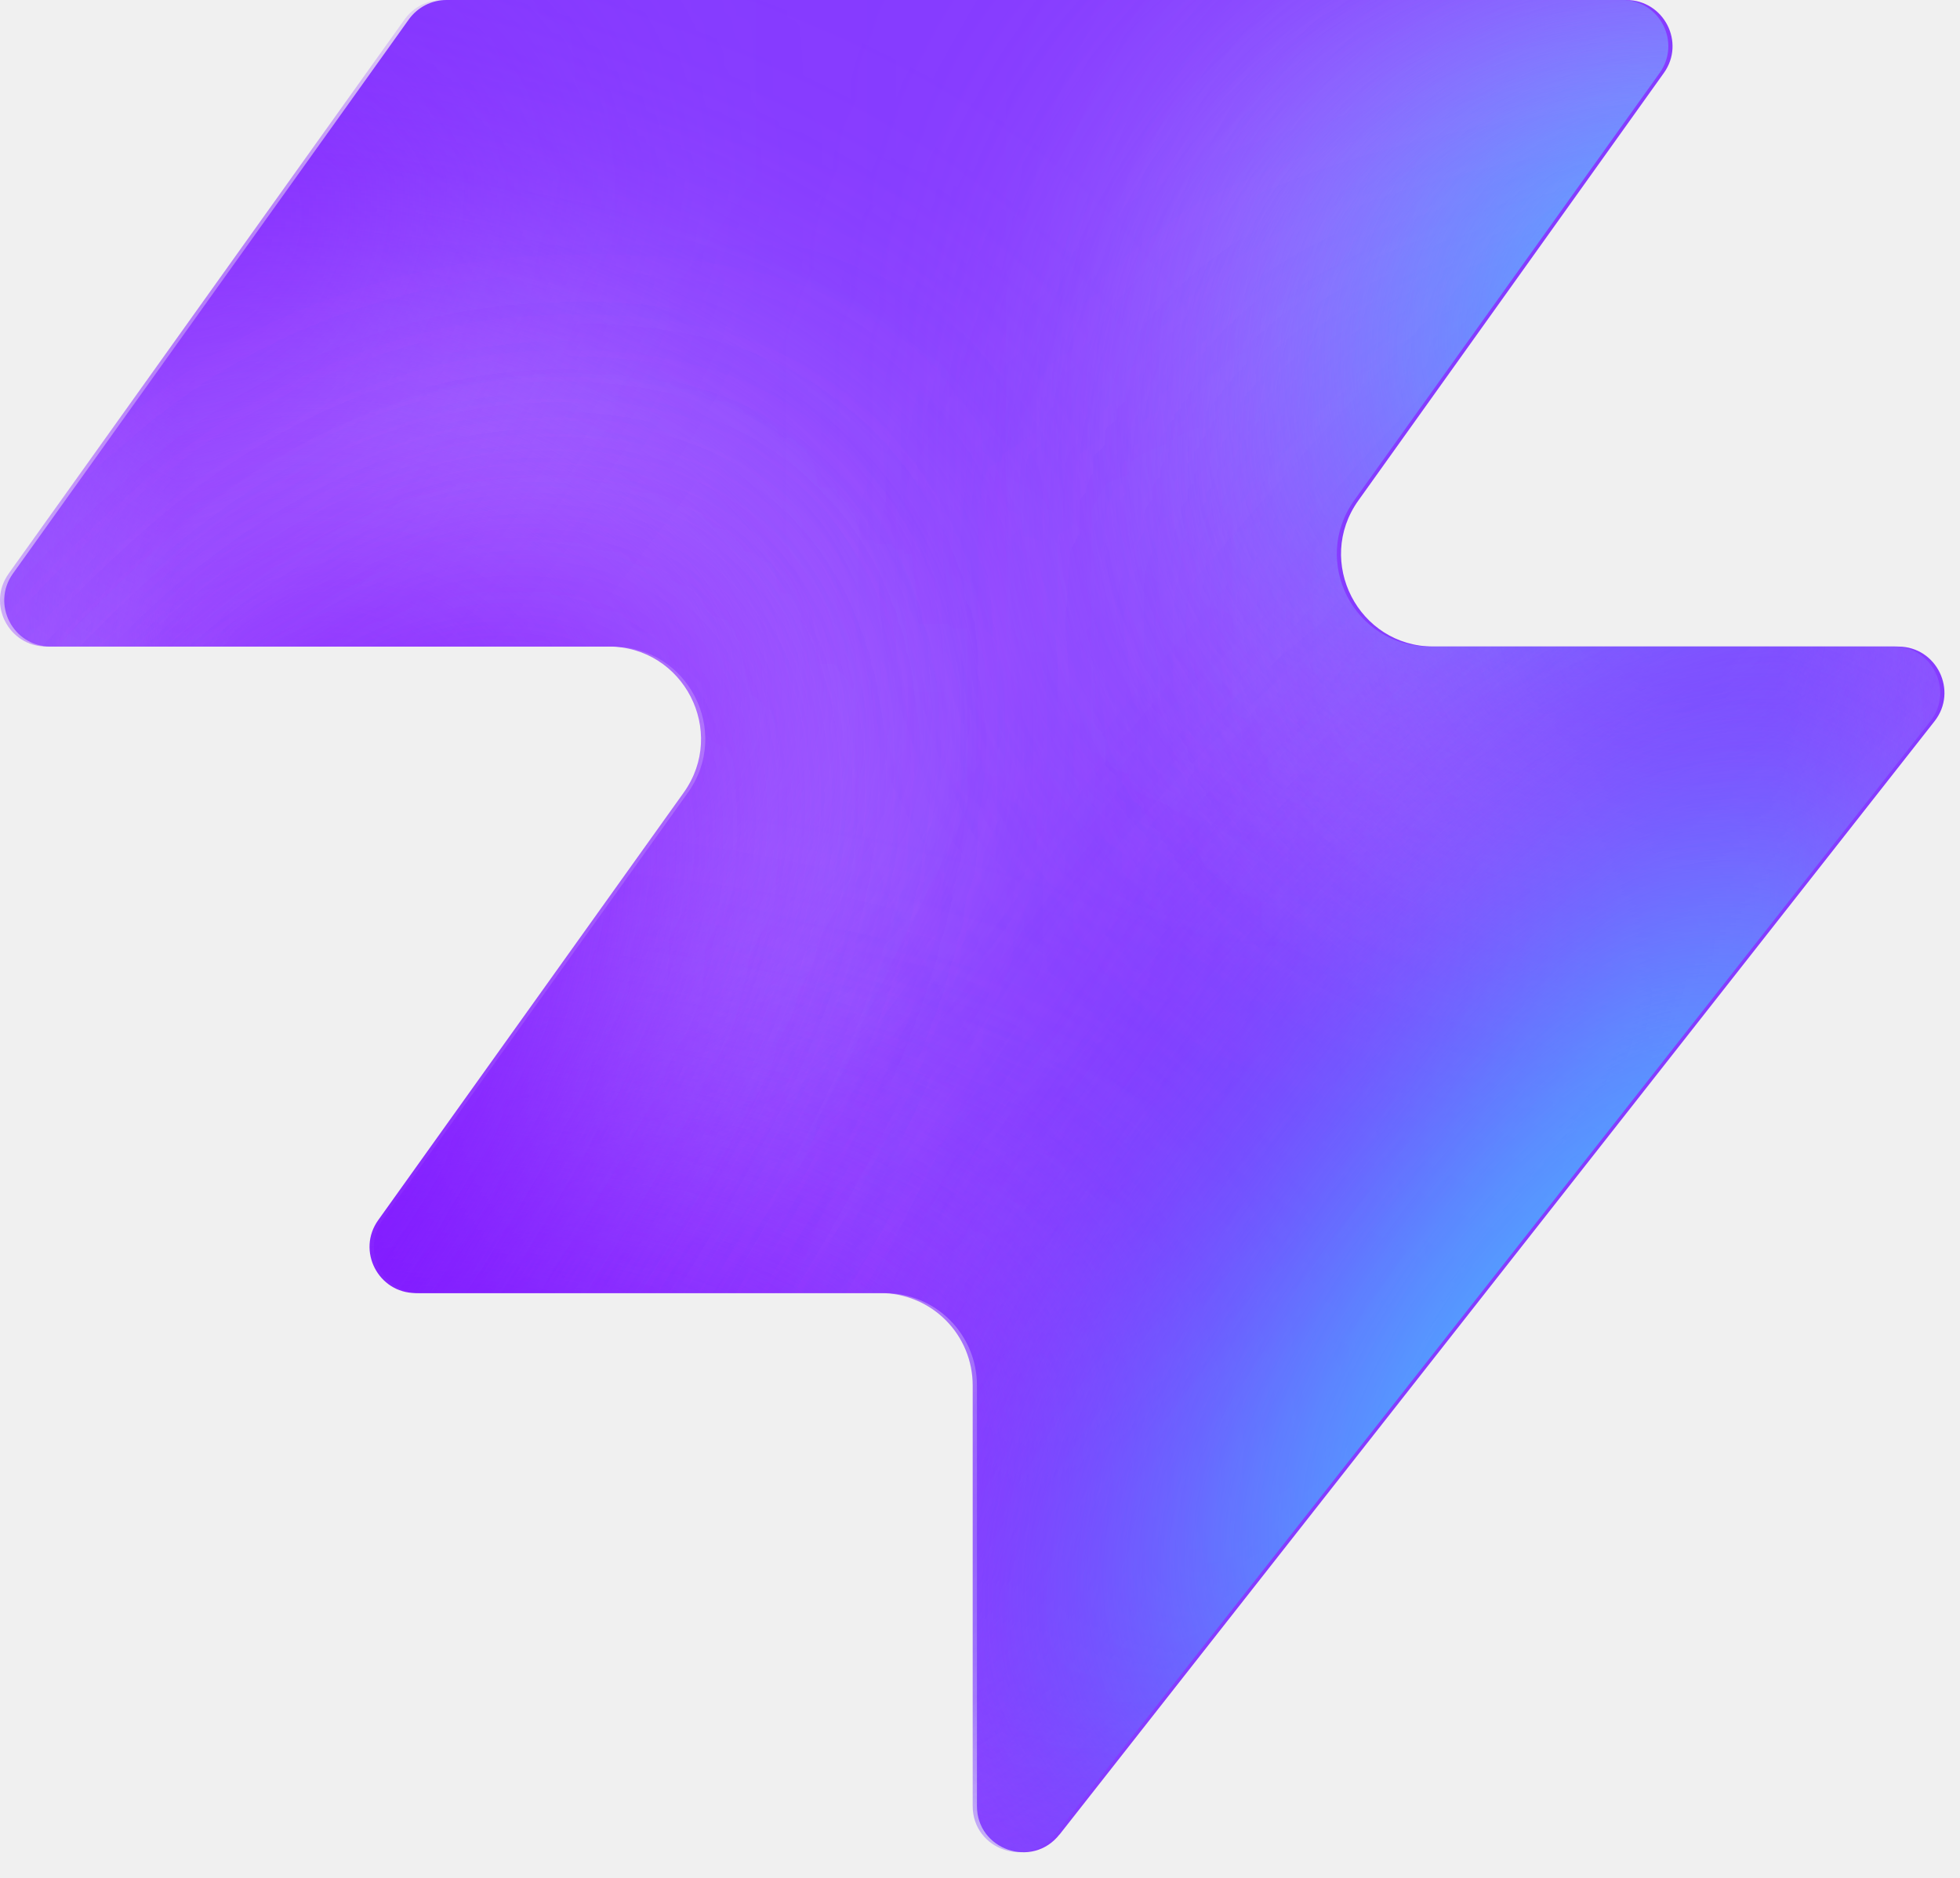
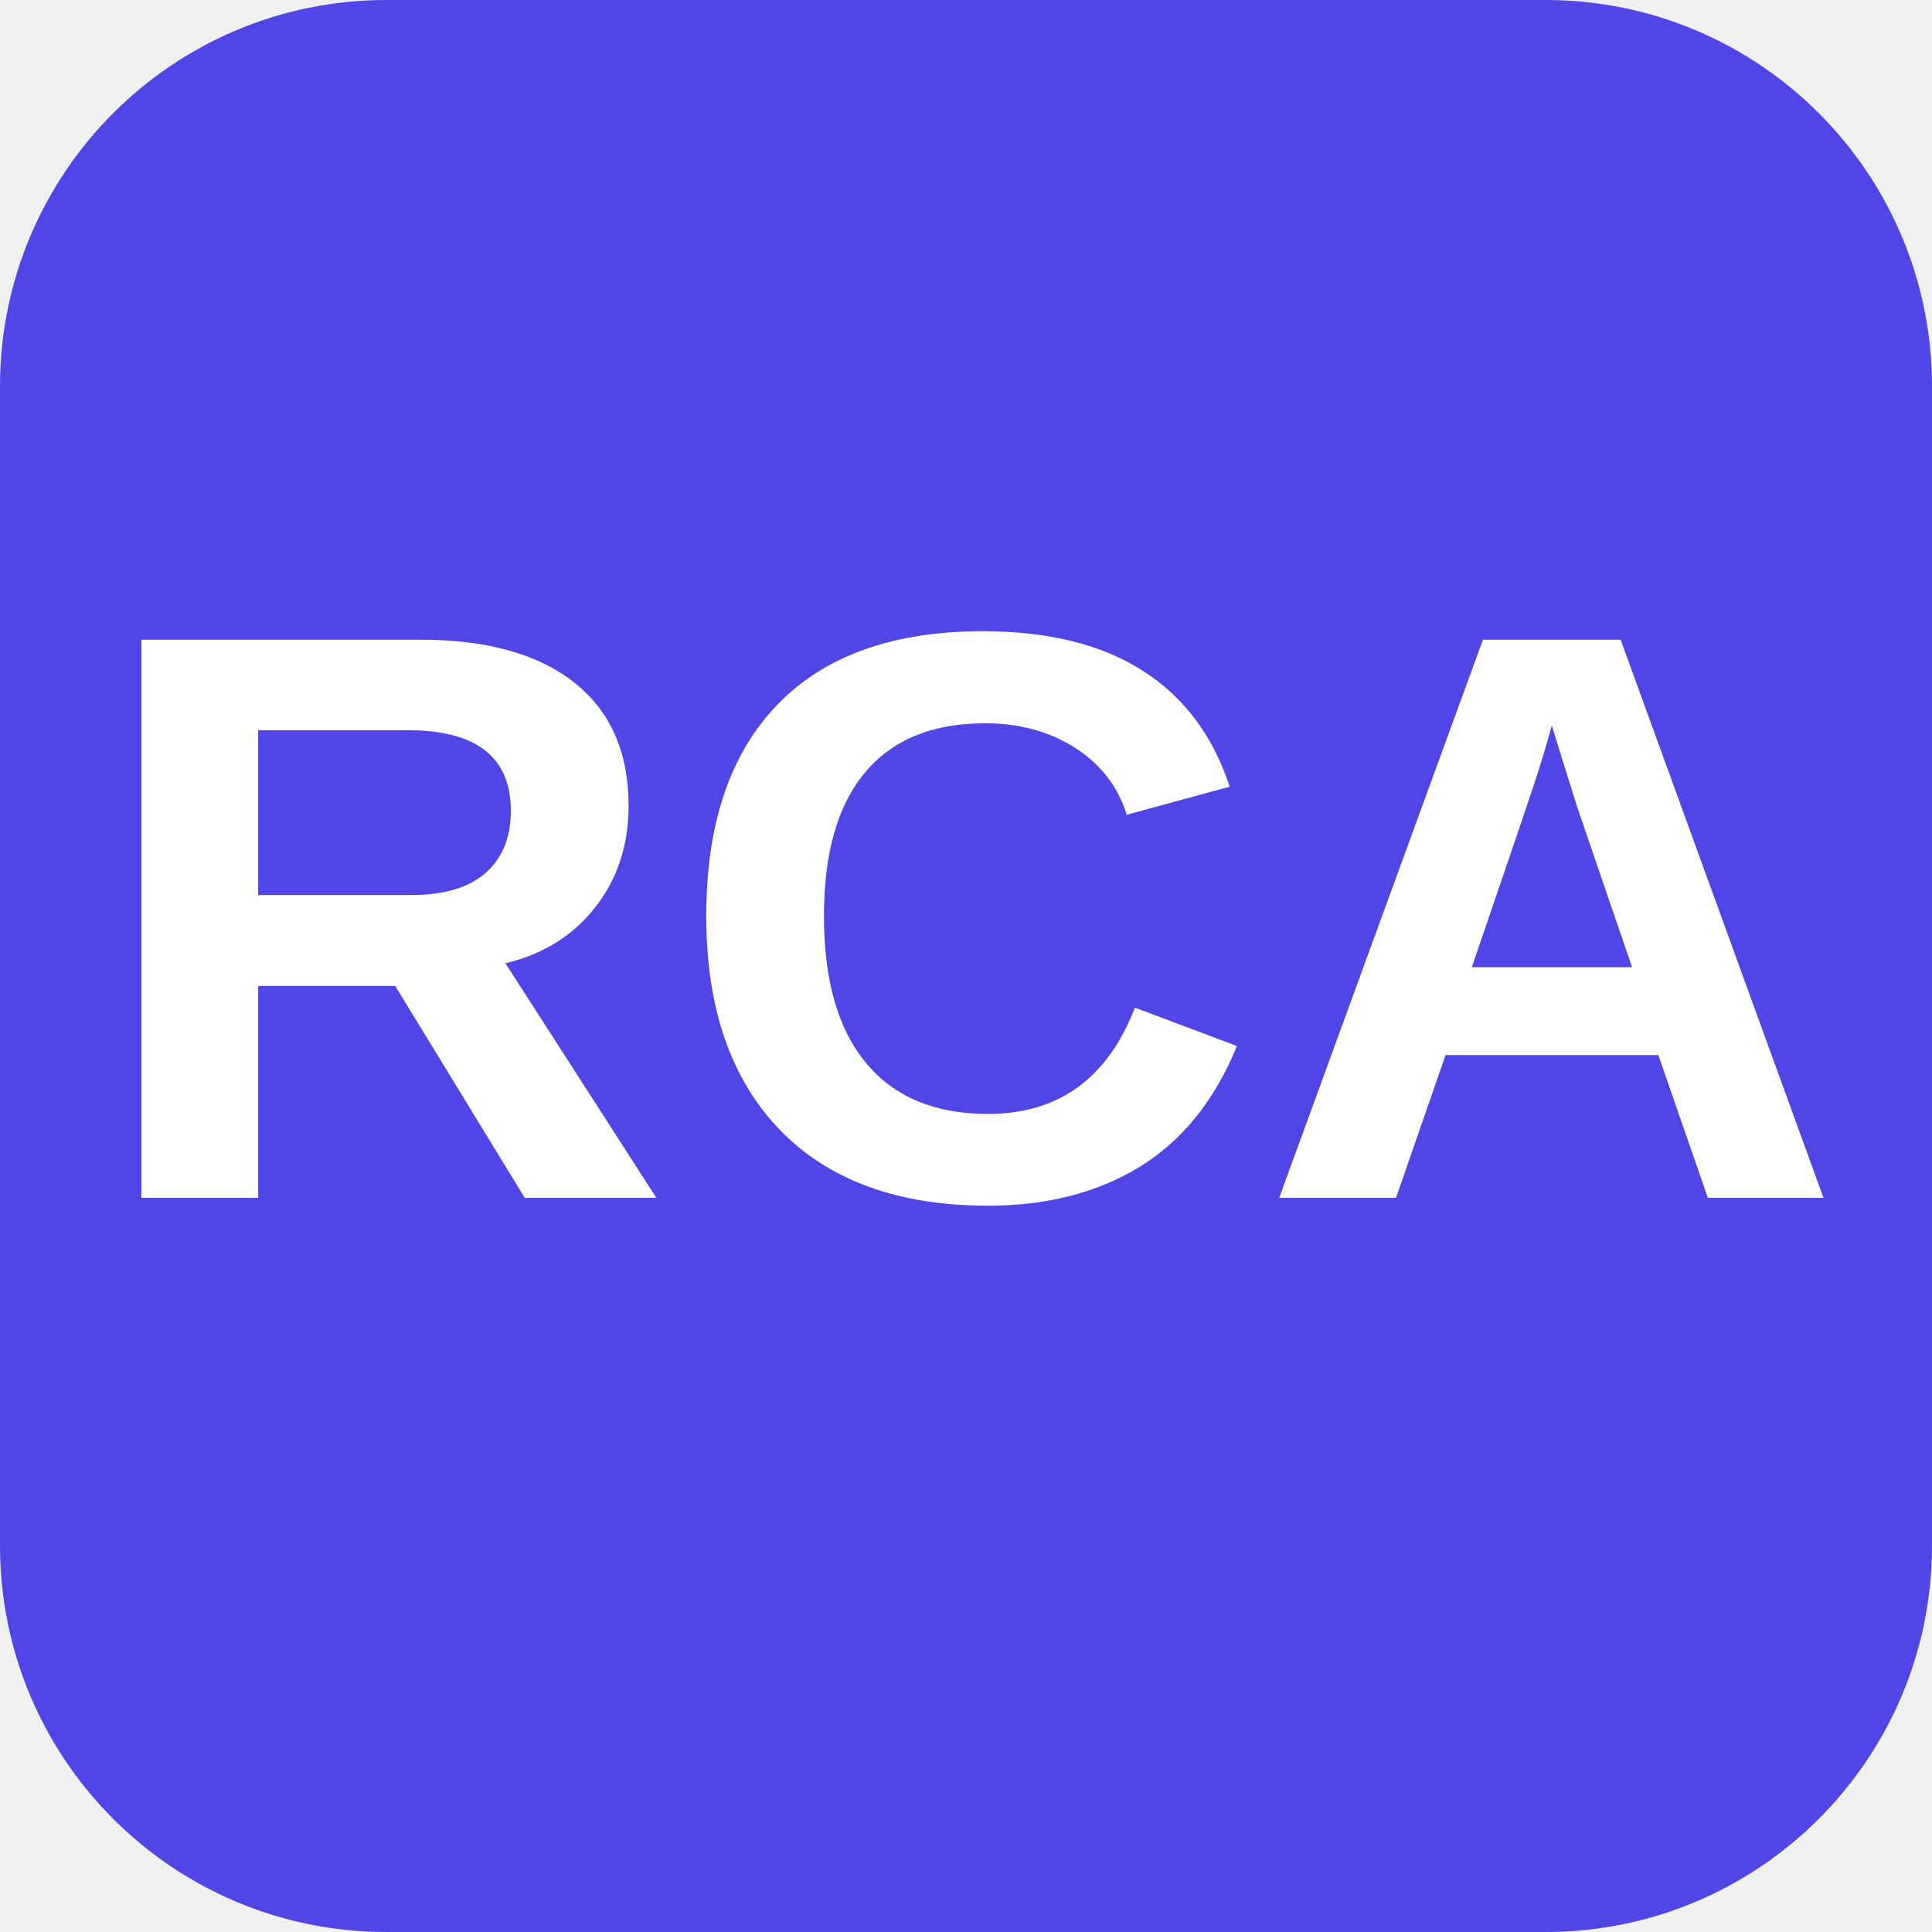
- <svg xmlns="http://www.w3.org/2000/svg" width="48" height="46" fill="none" viewBox="0 0 48 46">
-   <path fill="#863bff" d="M25.946 44.938c-.664.845-2.021.375-2.021-.698V33.937a2.26 2.26 0 0 0-2.262-2.262H10.287c-.92 0-1.456-1.04-.92-1.788l7.48-10.471c1.07-1.497 0-3.578-1.842-3.578H1.237c-.92 0-1.456-1.04-.92-1.788L10.013.474c.214-.297.556-.474.92-.474h28.894c.92 0 1.456 1.04.92 1.788l-7.48 10.471c-1.07 1.498 0 3.579 1.842 3.579h11.377c.943 0 1.473 1.088.89 1.83L25.947 44.94z" style="fill:#863bff;fill:color(display-p3 .525 .23 1);fill-opacity:1" />
-   <mask id="a" width="48" height="46" x="0" y="0" maskUnits="userSpaceOnUse" style="mask-type:alpha">
-     <path fill="#000" d="M25.842 44.938c-.664.844-2.021.375-2.021-.698V33.937a2.26 2.26 0 0 0-2.262-2.262H10.183c-.92 0-1.456-1.04-.92-1.788l7.48-10.471c1.07-1.498 0-3.579-1.842-3.579H1.133c-.92 0-1.456-1.04-.92-1.787L9.91.473c.214-.297.556-.474.92-.474h28.894c.92 0 1.456 1.04.92 1.788l-7.48 10.471c-1.07 1.498 0 3.578 1.842 3.578h11.377c.943 0 1.473 1.088.89 1.832L25.843 44.94z" style="fill:#000;fill-opacity:1" />
-   </mask>
-   <g mask="url(#a)">
-     <g filter="url(#b)">
-       <ellipse cx="5.508" cy="14.704" fill="#ede6ff" rx="5.508" ry="14.704" style="fill:#ede6ff;fill:color(display-p3 .927 .903 1);fill-opacity:1" transform="matrix(.00324 1 1 -.00324 -4.47 31.516)" />
-     </g>
-     <g filter="url(#c)">
-       <ellipse cx="10.399" cy="29.851" fill="#ede6ff" rx="10.399" ry="29.851" style="fill:#ede6ff;fill:color(display-p3 .927 .903 1);fill-opacity:1" transform="matrix(.00324 1 1 -.00324 -39.328 7.883)" />
-     </g>
-     <g filter="url(#d)">
-       <ellipse cx="5.508" cy="30.487" fill="#7e14ff" rx="5.508" ry="30.487" style="fill:#7e14ff;fill:color(display-p3 .492 .077 1);fill-opacity:1" transform="rotate(89.814 -25.913 -14.639)scale(1 -1)" />
-     </g>
-     <g filter="url(#e)">
-       <ellipse cx="5.508" cy="30.599" fill="#7e14ff" rx="5.508" ry="30.599" style="fill:#7e14ff;fill:color(display-p3 .492 .077 1);fill-opacity:1" transform="rotate(89.814 -32.644 -3.334)scale(1 -1)" />
-     </g>
-     <g filter="url(#f)">
-       <ellipse cx="5.508" cy="30.599" fill="#7e14ff" rx="5.508" ry="30.599" style="fill:#7e14ff;fill:color(display-p3 .492 .077 1);fill-opacity:1" transform="matrix(.00324 1 1 -.00324 -34.34 30.47)" />
-     </g>
-     <g filter="url(#g)">
-       <ellipse cx="14.072" cy="22.078" fill="#ede6ff" rx="14.072" ry="22.078" style="fill:#ede6ff;fill:color(display-p3 .927 .903 1);fill-opacity:1" transform="rotate(93.35 24.506 48.493)scale(-1 1)" />
-     </g>
-     <g filter="url(#h)">
-       <ellipse cx="3.47" cy="21.501" fill="#7e14ff" rx="3.47" ry="21.501" style="fill:#7e14ff;fill:color(display-p3 .492 .077 1);fill-opacity:1" transform="rotate(89.009 28.708 47.59)scale(-1 1)" />
-     </g>
-     <g filter="url(#i)">
-       <ellipse cx="3.47" cy="21.501" fill="#7e14ff" rx="3.47" ry="21.501" style="fill:#7e14ff;fill:color(display-p3 .492 .077 1);fill-opacity:1" transform="rotate(89.009 28.708 47.59)scale(-1 1)" />
-     </g>
-     <g filter="url(#j)">
-       <ellipse cx=".387" cy="8.972" fill="#7e14ff" rx="4.407" ry="29.108" style="fill:#7e14ff;fill:color(display-p3 .492 .077 1);fill-opacity:1" transform="rotate(39.51 .387 8.972)" />
-     </g>
-     <g filter="url(#k)">
-       <ellipse cx="47.523" cy="-6.092" fill="#7e14ff" rx="4.407" ry="29.108" style="fill:#7e14ff;fill:color(display-p3 .492 .077 1);fill-opacity:1" transform="rotate(37.892 47.523 -6.092)" />
-     </g>
-     <g filter="url(#l)">
-       <ellipse cx="41.412" cy="6.333" fill="#47bfff" rx="5.971" ry="9.665" style="fill:#47bfff;fill:color(display-p3 .28 .748 1);fill-opacity:1" transform="rotate(37.892 41.412 6.333)" />
-     </g>
-     <g filter="url(#m)">
-       <ellipse cx="-1.879" cy="38.332" fill="#7e14ff" rx="4.407" ry="29.108" style="fill:#7e14ff;fill:color(display-p3 .492 .077 1);fill-opacity:1" transform="rotate(37.892 -1.88 38.332)" />
-     </g>
-     <g filter="url(#n)">
-       <ellipse cx="-1.879" cy="38.332" fill="#7e14ff" rx="4.407" ry="29.108" style="fill:#7e14ff;fill:color(display-p3 .492 .077 1);fill-opacity:1" transform="rotate(37.892 -1.88 38.332)" />
-     </g>
-     <g filter="url(#o)">
-       <ellipse cx="35.651" cy="29.907" fill="#7e14ff" rx="4.407" ry="29.108" style="fill:#7e14ff;fill:color(display-p3 .492 .077 1);fill-opacity:1" transform="rotate(37.892 35.651 29.907)" />
-     </g>
-     <g filter="url(#p)">
-       <ellipse cx="38.418" cy="32.4" fill="#47bfff" rx="5.971" ry="15.297" style="fill:#47bfff;fill:color(display-p3 .28 .748 1);fill-opacity:1" transform="rotate(37.892 38.418 32.4)" />
-     </g>
-   </g>
-   <defs>
-     <filter id="b" width="60.045" height="41.654" x="-19.77" y="16.149" color-interpolation-filters="sRGB" filterUnits="userSpaceOnUse">
-       <feFlood flood-opacity="0" result="BackgroundImageFix" />
-       <feBlend in="SourceGraphic" in2="BackgroundImageFix" result="shape" />
-       <feGaussianBlur result="effect1_foregroundBlur_2002_17158" stdDeviation="7.659" />
-     </filter>
-     <filter id="c" width="90.34" height="51.437" x="-54.613" y="-7.533" color-interpolation-filters="sRGB" filterUnits="userSpaceOnUse">
-       <feFlood flood-opacity="0" result="BackgroundImageFix" />
-       <feBlend in="SourceGraphic" in2="BackgroundImageFix" result="shape" />
-       <feGaussianBlur result="effect1_foregroundBlur_2002_17158" stdDeviation="7.659" />
-     </filter>
-     <filter id="d" width="79.355" height="29.4" x="-49.64" y="2.03" color-interpolation-filters="sRGB" filterUnits="userSpaceOnUse">
-       <feFlood flood-opacity="0" result="BackgroundImageFix" />
-       <feBlend in="SourceGraphic" in2="BackgroundImageFix" result="shape" />
-       <feGaussianBlur result="effect1_foregroundBlur_2002_17158" stdDeviation="4.596" />
-     </filter>
-     <filter id="e" width="79.579" height="29.4" x="-45.045" y="20.029" color-interpolation-filters="sRGB" filterUnits="userSpaceOnUse">
-       <feFlood flood-opacity="0" result="BackgroundImageFix" />
-       <feBlend in="SourceGraphic" in2="BackgroundImageFix" result="shape" />
-       <feGaussianBlur result="effect1_foregroundBlur_2002_17158" stdDeviation="4.596" />
-     </filter>
-     <filter id="f" width="79.579" height="29.4" x="-43.513" y="21.178" color-interpolation-filters="sRGB" filterUnits="userSpaceOnUse">
-       <feFlood flood-opacity="0" result="BackgroundImageFix" />
-       <feBlend in="SourceGraphic" in2="BackgroundImageFix" result="shape" />
-       <feGaussianBlur result="effect1_foregroundBlur_2002_17158" stdDeviation="4.596" />
-     </filter>
-     <filter id="g" width="74.749" height="58.852" x="15.756" y="-17.901" color-interpolation-filters="sRGB" filterUnits="userSpaceOnUse">
-       <feFlood flood-opacity="0" result="BackgroundImageFix" />
-       <feBlend in="SourceGraphic" in2="BackgroundImageFix" result="shape" />
-       <feGaussianBlur result="effect1_foregroundBlur_2002_17158" stdDeviation="7.659" />
-     </filter>
-     <filter id="h" width="61.377" height="25.362" x="23.548" y="2.284" color-interpolation-filters="sRGB" filterUnits="userSpaceOnUse">
-       <feFlood flood-opacity="0" result="BackgroundImageFix" />
-       <feBlend in="SourceGraphic" in2="BackgroundImageFix" result="shape" />
-       <feGaussianBlur result="effect1_foregroundBlur_2002_17158" stdDeviation="4.596" />
-     </filter>
-     <filter id="i" width="61.377" height="25.362" x="23.548" y="2.284" color-interpolation-filters="sRGB" filterUnits="userSpaceOnUse">
-       <feFlood flood-opacity="0" result="BackgroundImageFix" />
-       <feBlend in="SourceGraphic" in2="BackgroundImageFix" result="shape" />
-       <feGaussianBlur result="effect1_foregroundBlur_2002_17158" stdDeviation="4.596" />
-     </filter>
-     <filter id="j" width="56.045" height="63.649" x="-27.636" y="-22.853" color-interpolation-filters="sRGB" filterUnits="userSpaceOnUse">
-       <feFlood flood-opacity="0" result="BackgroundImageFix" />
-       <feBlend in="SourceGraphic" in2="BackgroundImageFix" result="shape" />
-       <feGaussianBlur result="effect1_foregroundBlur_2002_17158" stdDeviation="4.596" />
-     </filter>
-     <filter id="k" width="54.814" height="64.646" x="20.116" y="-38.415" color-interpolation-filters="sRGB" filterUnits="userSpaceOnUse">
-       <feFlood flood-opacity="0" result="BackgroundImageFix" />
-       <feBlend in="SourceGraphic" in2="BackgroundImageFix" result="shape" />
-       <feGaussianBlur result="effect1_foregroundBlur_2002_17158" stdDeviation="4.596" />
-     </filter>
-     <filter id="l" width="33.541" height="35.313" x="24.641" y="-11.323" color-interpolation-filters="sRGB" filterUnits="userSpaceOnUse">
-       <feFlood flood-opacity="0" result="BackgroundImageFix" />
-       <feBlend in="SourceGraphic" in2="BackgroundImageFix" result="shape" />
-       <feGaussianBlur result="effect1_foregroundBlur_2002_17158" stdDeviation="4.596" />
-     </filter>
-     <filter id="m" width="54.814" height="64.646" x="-29.286" y="6.009" color-interpolation-filters="sRGB" filterUnits="userSpaceOnUse">
-       <feFlood flood-opacity="0" result="BackgroundImageFix" />
-       <feBlend in="SourceGraphic" in2="BackgroundImageFix" result="shape" />
-       <feGaussianBlur result="effect1_foregroundBlur_2002_17158" stdDeviation="4.596" />
-     </filter>
-     <filter id="n" width="54.814" height="64.646" x="-29.286" y="6.009" color-interpolation-filters="sRGB" filterUnits="userSpaceOnUse">
-       <feFlood flood-opacity="0" result="BackgroundImageFix" />
-       <feBlend in="SourceGraphic" in2="BackgroundImageFix" result="shape" />
-       <feGaussianBlur result="effect1_foregroundBlur_2002_17158" stdDeviation="4.596" />
-     </filter>
-     <filter id="o" width="54.814" height="64.646" x="8.244" y="-2.416" color-interpolation-filters="sRGB" filterUnits="userSpaceOnUse">
-       <feFlood flood-opacity="0" result="BackgroundImageFix" />
-       <feBlend in="SourceGraphic" in2="BackgroundImageFix" result="shape" />
-       <feGaussianBlur result="effect1_foregroundBlur_2002_17158" stdDeviation="4.596" />
-     </filter>
-     <filter id="p" width="39.409" height="43.623" x="18.713" y="10.588" color-interpolation-filters="sRGB" filterUnits="userSpaceOnUse">
-       <feFlood flood-opacity="0" result="BackgroundImageFix" />
-       <feBlend in="SourceGraphic" in2="BackgroundImageFix" result="shape" />
-       <feGaussianBlur result="effect1_foregroundBlur_2002_17158" stdDeviation="4.596" />
-     </filter>
-   </defs>
+ <svg xmlns="http://www.w3.org/2000/svg" viewBox="0 0 100 100">
+   <rect width="100" height="100" rx="20" fill="#4f46e5" />
+   <text x="50" y="62" text-anchor="middle" font-size="42" fill="white" font-family="Arial" font-weight="bold">
+     RCA
+   </text>
</svg>
